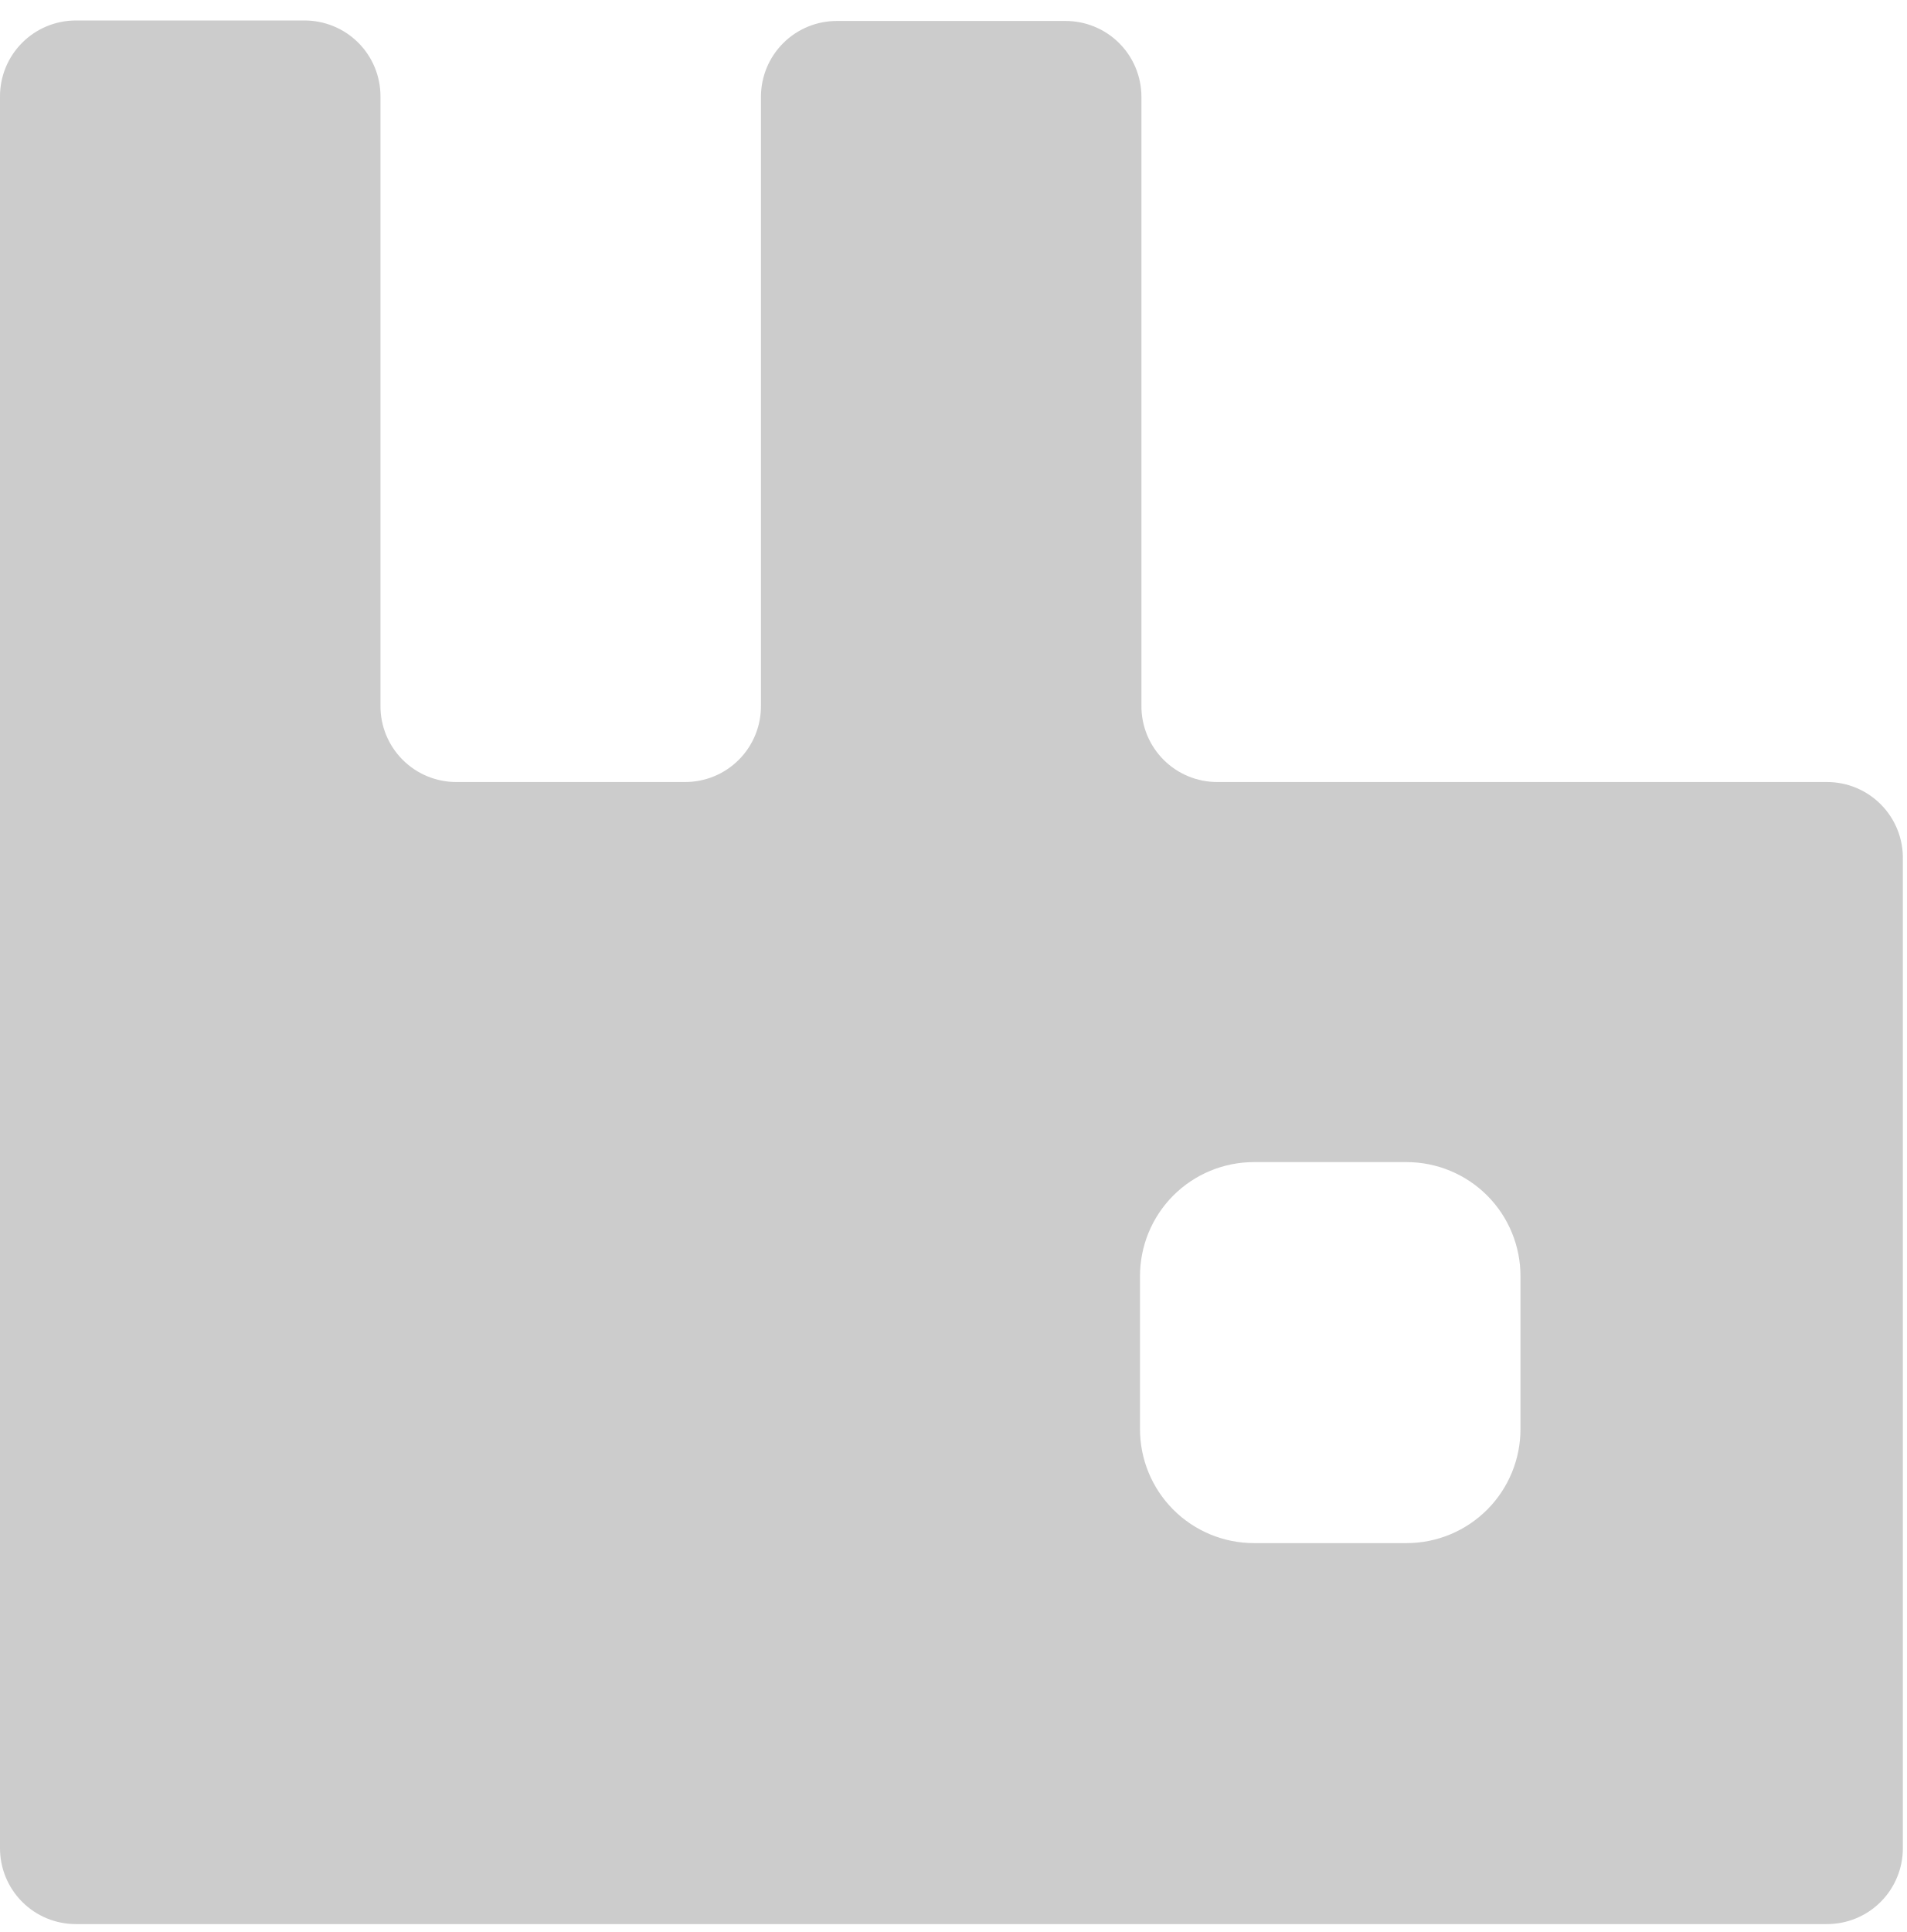
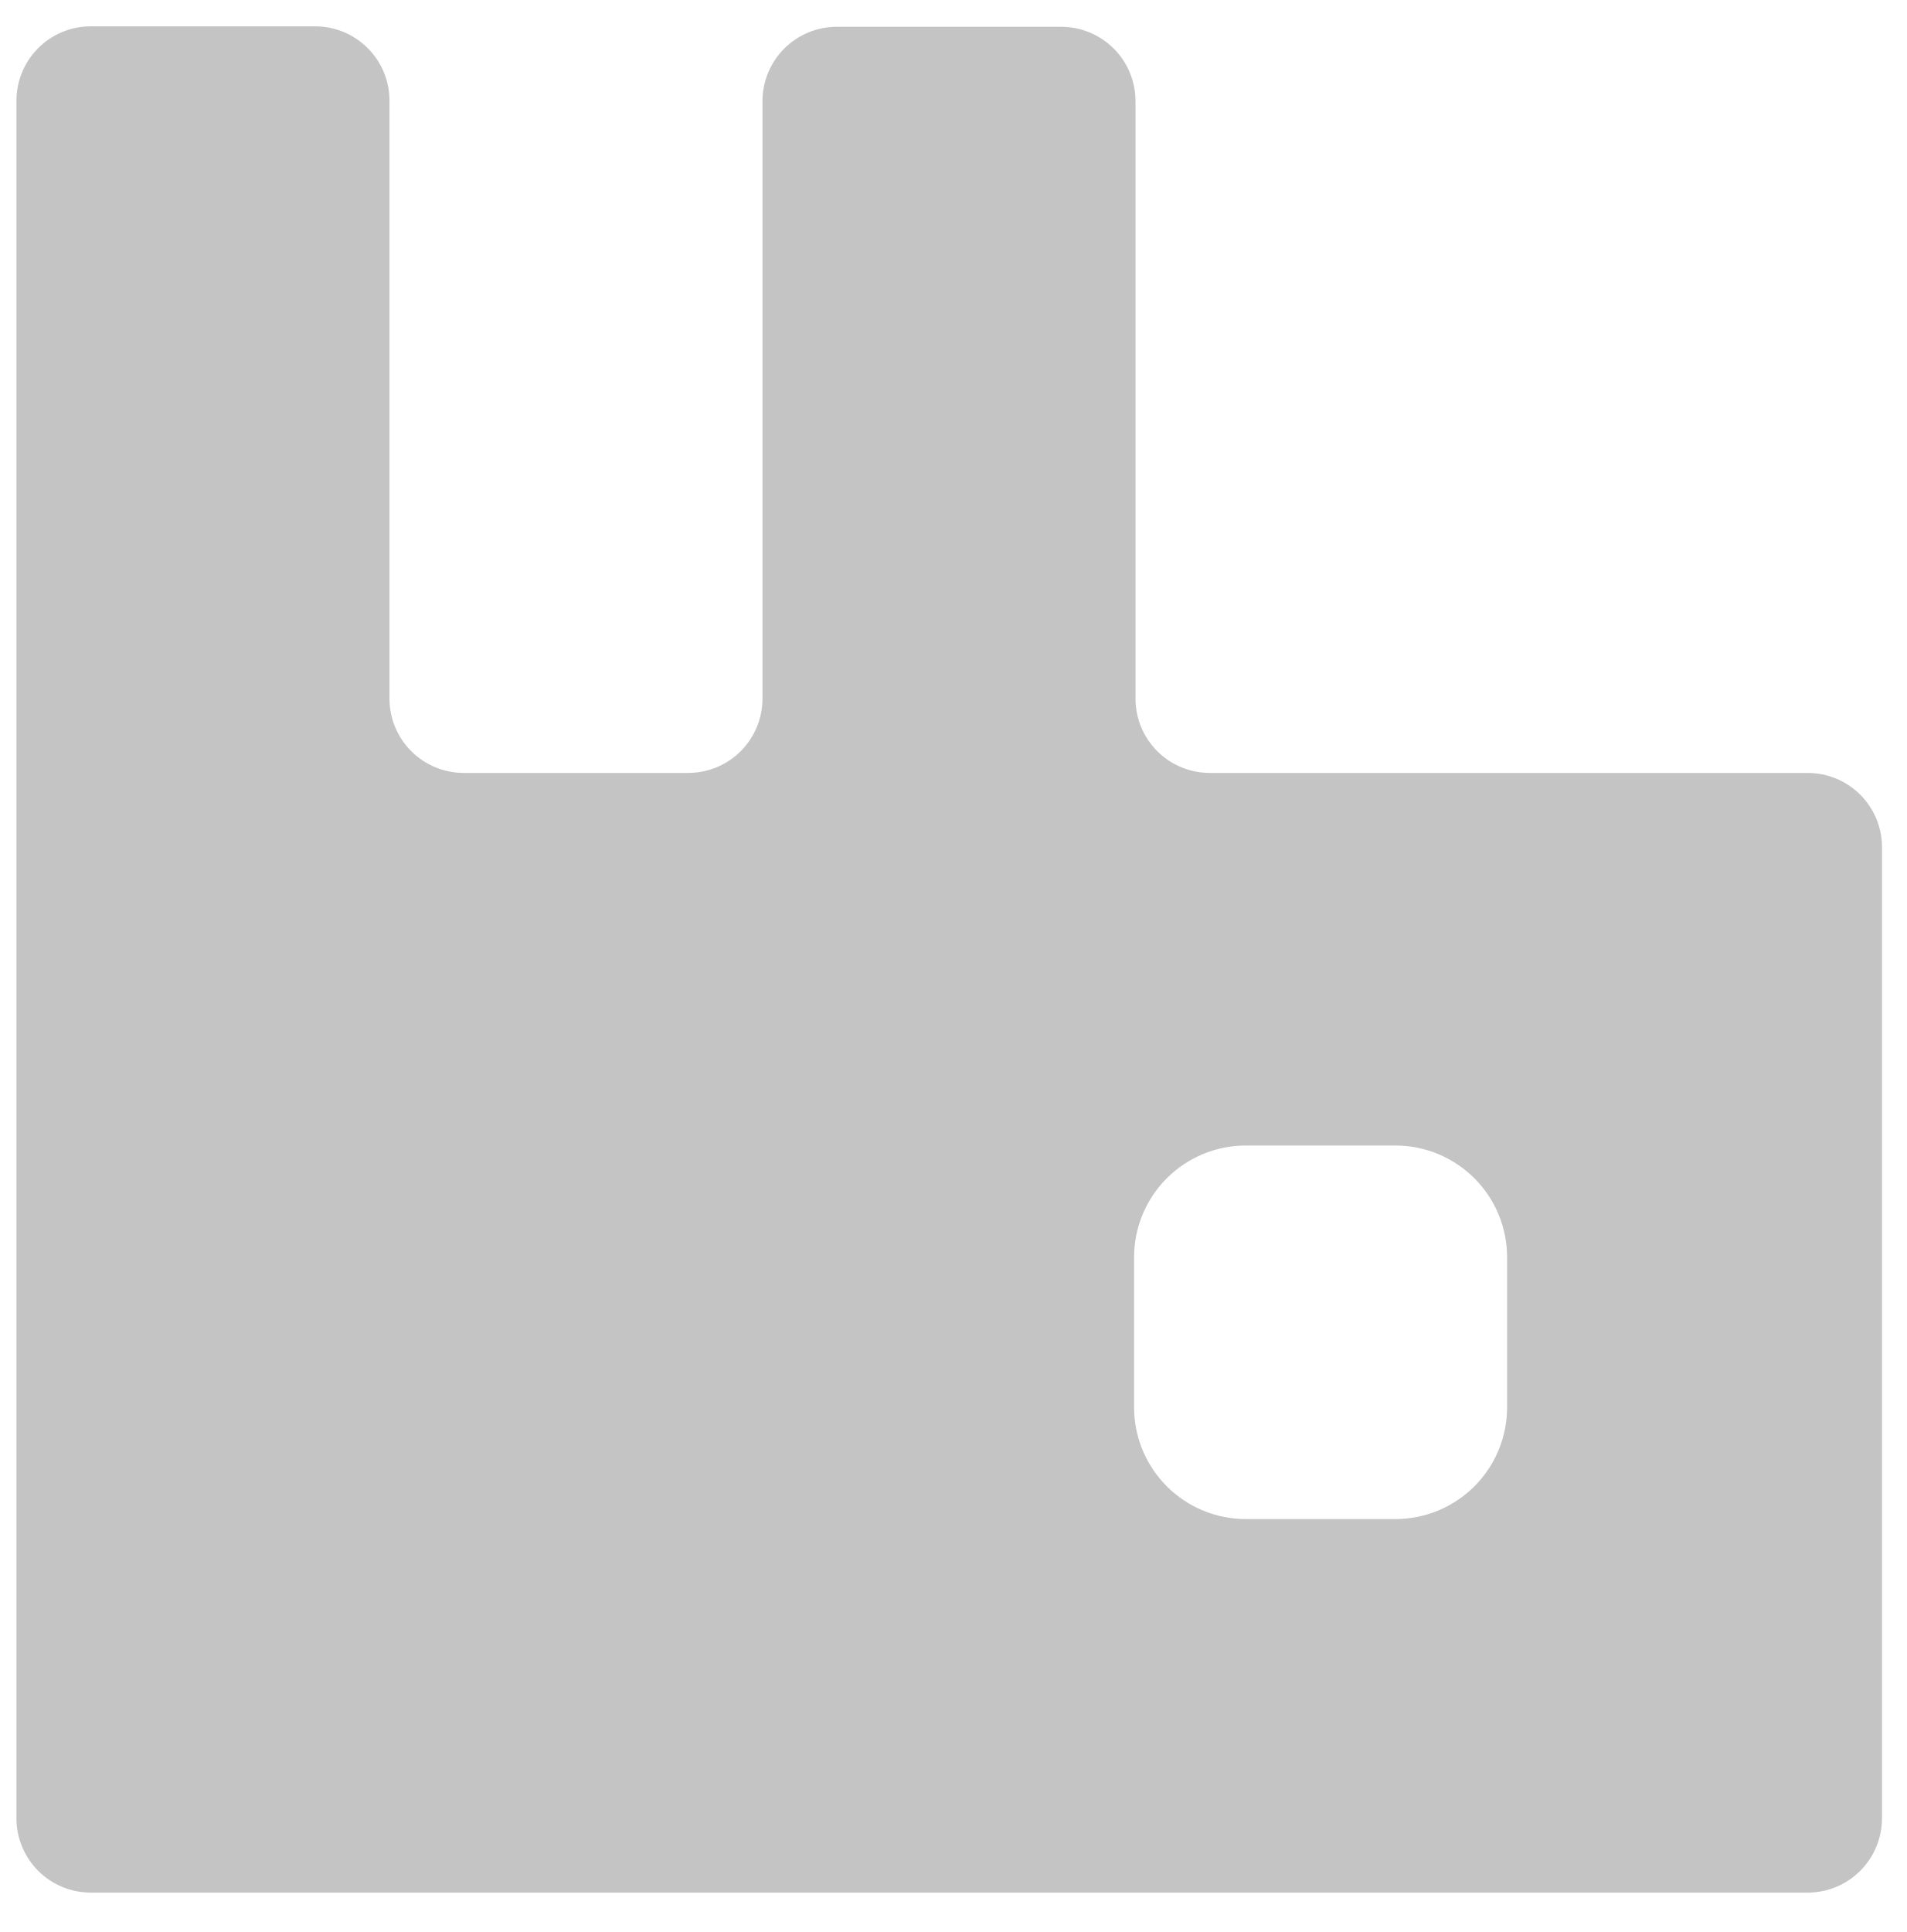
<svg xmlns="http://www.w3.org/2000/svg" width="75px" height="76px" viewBox="0 0 75 76" version="1.1">
-   <defs>
-     <filter id="filter-1">
-       <feColorMatrix in="SourceGraphic" type="matrix" values="0 0 0 0 0.604 0 0 0 0 0.604 0 0 0 0 0.604 0 0 0 1 0" />
-     </filter>
-   </defs>
  <g id="Page-1" stroke="none" stroke-width="1" fill="none" fill-rule="evenodd">
-     <g id="rabbit-logo" transform="translate(-631, -213)" filter="url(#filter-1)">
-       <g transform="translate(631, 213)">
-         <path d="M71.863,30.763 L47.909,30.763 C47.111,30.768 46.345,30.454 45.781,29.89 C45.217,29.326 44.902,28.56 44.907,27.762 L44.907,3.808 C44.907,3.014 44.59,2.252 44.027,1.692 C43.464,1.132 42.7,0.82 41.906,0.825 L32.94,0.825 C32.145,0.82 31.382,1.132 30.818,1.692 C30.255,2.252 29.938,3.014 29.938,3.808 L29.938,27.762 C29.943,28.56 29.629,29.326 29.065,29.89 C28.501,30.454 27.734,30.768 26.937,30.763 L17.97,30.763 C17.173,30.768 16.407,30.454 15.843,29.89 C15.279,29.326 14.964,28.56 14.969,27.762 L14.969,3.808 C14.974,3.01 14.66,2.244 14.096,1.68 C13.532,1.116 12.765,0.802 11.968,0.806 L2.983,0.806 C2.188,0.806 1.427,1.123 0.867,1.687 C0.307,2.25 -0.005,3.014 2.34479103e-13,3.808 L2.34479103e-13,72.688 C-0.005,73.486 0.31,74.252 0.874,74.816 C1.438,75.38 2.204,75.694 3.001,75.689 L71.863,75.689 C72.66,75.694 73.427,75.38 73.991,74.816 C74.555,74.252 74.869,73.486 74.864,72.688 L74.864,33.821 C74.884,33.014 74.577,32.233 74.011,31.657 C73.445,31.08 72.67,30.758 71.863,30.763 Z M59.82,56.2 C59.825,57.392 59.355,58.537 58.514,59.382 C57.672,60.227 56.529,60.702 55.337,60.702 L49.334,60.702 C48.142,60.702 46.999,60.227 46.157,59.382 C45.316,58.537 44.846,57.392 44.851,56.2 L44.851,50.216 C44.846,49.023 45.316,47.878 46.157,47.033 C46.999,46.189 48.142,45.714 49.334,45.714 L55.337,45.714 C56.529,45.714 57.672,46.189 58.514,47.033 C59.355,47.878 59.825,49.023 59.82,50.216 L59.82,56.2 L59.82,56.2 Z" id="Shape" fill="#FF6600" fill-rule="nonzero" />
-       </g>
+     <g id="rabbit-logo" transform="translate(0.647059, 0.245098)" fill="#C4C4C4" fill-rule="nonzero">
+       <path d="M70.454,30.16 L46.969,30.16 C46.187,30.165 45.436,29.857 44.883,29.304 C44.33,28.751 44.022,28 44.027,27.218 L44.027,3.733 C44.027,2.955 43.716,2.208 43.164,1.659 C42.611,1.11 41.863,0.804 41.084,0.809 L32.294,0.809 C31.515,0.804 30.766,1.11 30.214,1.659 C29.662,2.208 29.351,2.955 29.351,3.733 L29.351,27.218 C29.356,28 29.048,28.751 28.495,29.304 C27.942,29.857 27.191,30.165 26.409,30.16 L17.618,30.16 C16.836,30.165 16.085,29.857 15.532,29.304 C14.979,28.751 14.671,28 14.676,27.218 L14.676,3.733 C14.681,2.951 14.372,2.2 13.819,1.647 C13.266,1.094 12.515,0.786 11.733,0.791 L2.924,0.791 C2.145,0.791 1.399,1.101 0.85,1.654 C0.301,2.206 -0.005,2.955 -5.56110915e-05,3.733 L-5.56110915e-05,71.263 C-0.005,72.045 0.304,72.796 0.856,73.349 C1.409,73.902 2.161,74.21 2.943,74.205 L70.454,74.205 C71.236,74.21 71.987,73.902 72.54,73.349 C73.093,72.796 73.401,72.045 73.396,71.263 L73.396,33.158 C73.416,32.366 73.114,31.601 72.56,31.036 C72.005,30.471 71.245,30.155 70.454,30.16 Z M58.647,55.098 C58.652,56.266 58.191,57.389 57.366,58.217 C56.541,59.046 55.421,59.511 54.252,59.511 L48.367,59.511 C47.198,59.511 46.077,59.046 45.252,58.217 C44.428,57.389 43.967,56.266 43.971,55.098 L43.971,49.231 C43.967,48.062 44.428,46.939 45.252,46.111 C46.077,45.283 47.198,44.817 48.367,44.817 L54.252,44.817 C55.421,44.817 56.541,45.283 57.366,46.111 C58.191,46.939 58.652,48.062 58.647,49.231 L58.647,55.098 L58.647,55.098 Z" id="Shape" />
    </g>
  </g>
</svg>
